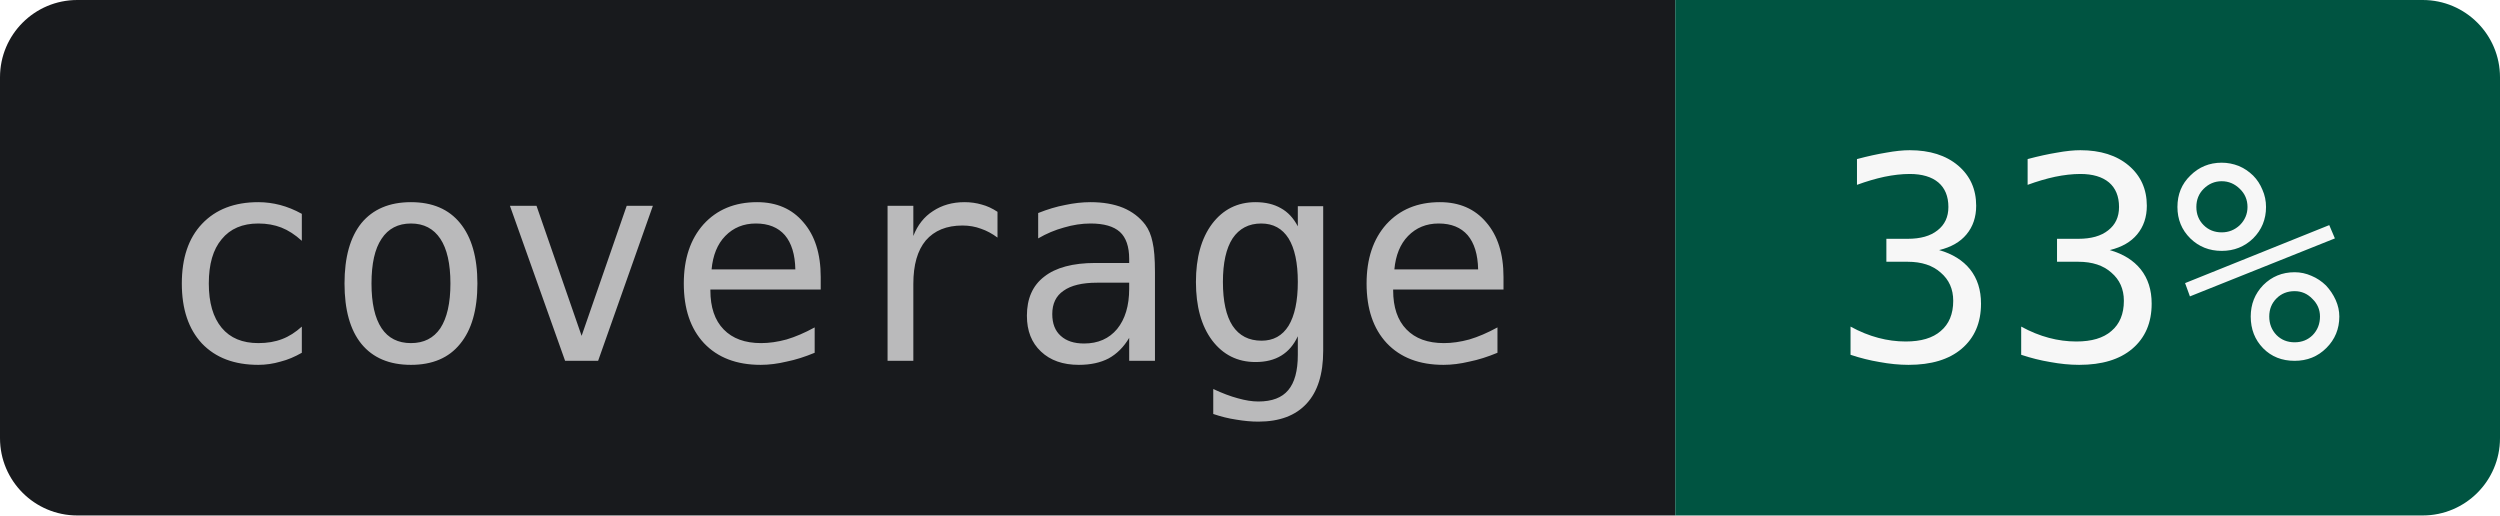
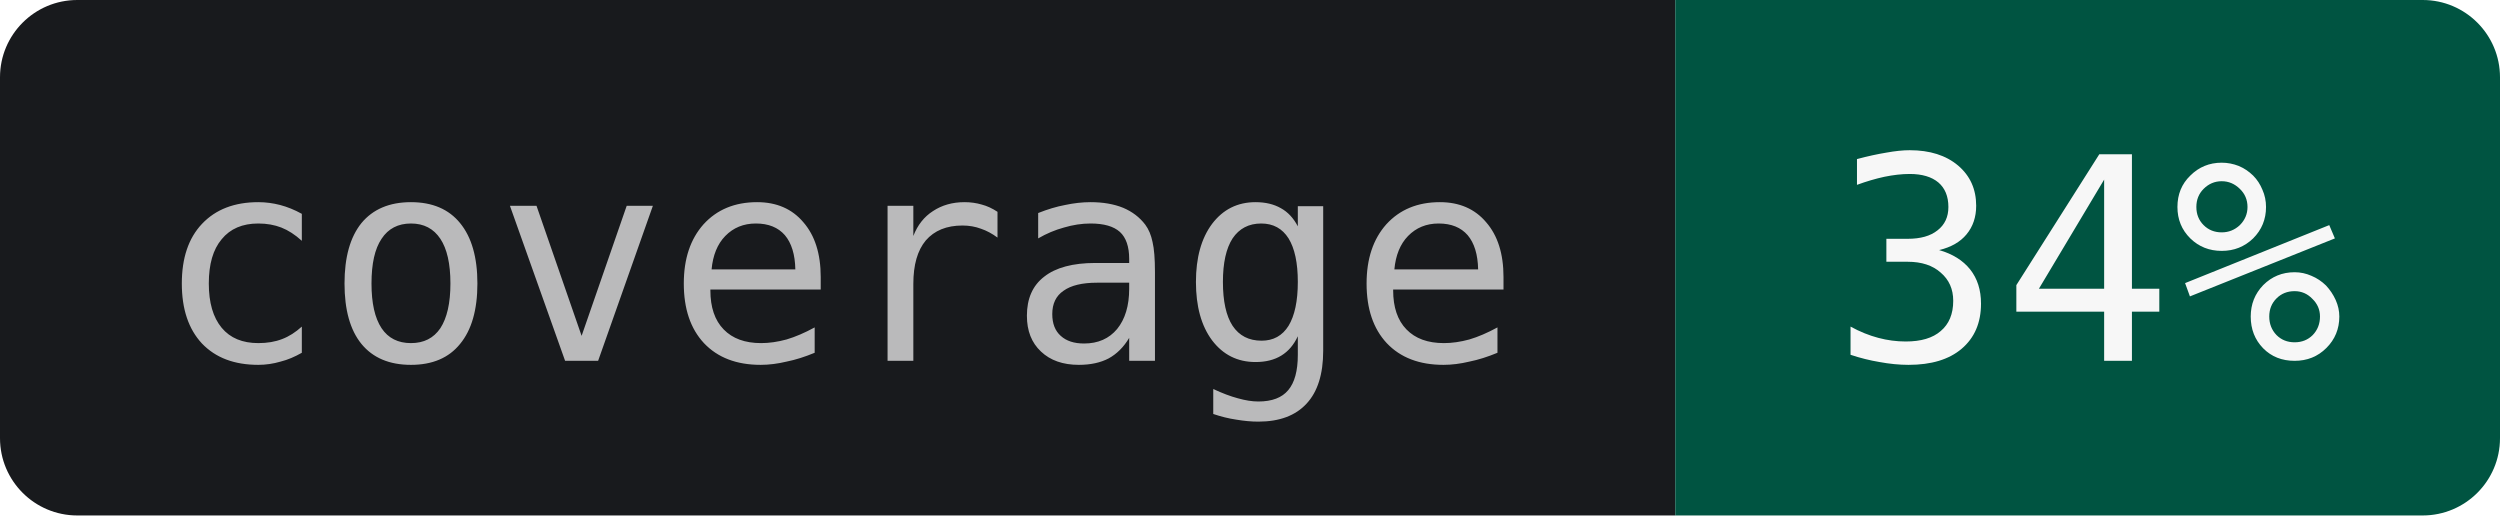
- <svg xmlns="http://www.w3.org/2000/svg" width="97" height="20" role="img" aria-label="coverage: 33%">
+ <svg xmlns="http://www.w3.org/2000/svg" width="97" height="20" role="img" aria-label="coverage: 34%">
  <clipPath id="r">
    <rect width="97" height="20" rx="3" />
  </clipPath>
  <g clip-path="url(#r)">
    <rect width="65" height="20" fill="#181A1D" />
    <rect x="65" width="32" height="20" fill="#005441" />
  </g>
  <g text-anchor="middle" font-family="JetBrains Mono,IBM Plex Mono,SFMono-Regular,Menlo,Consolas,monospace" font-size="11">
    <text x="32.5" y="14" fill="#BABABB">coverage</text>
-     <text x="81" y="14" fill="#F7F7F7">33%</text>
+     <text x="81" y="14" fill="#F7F7F7">34%</text>
  </g>
</svg>
